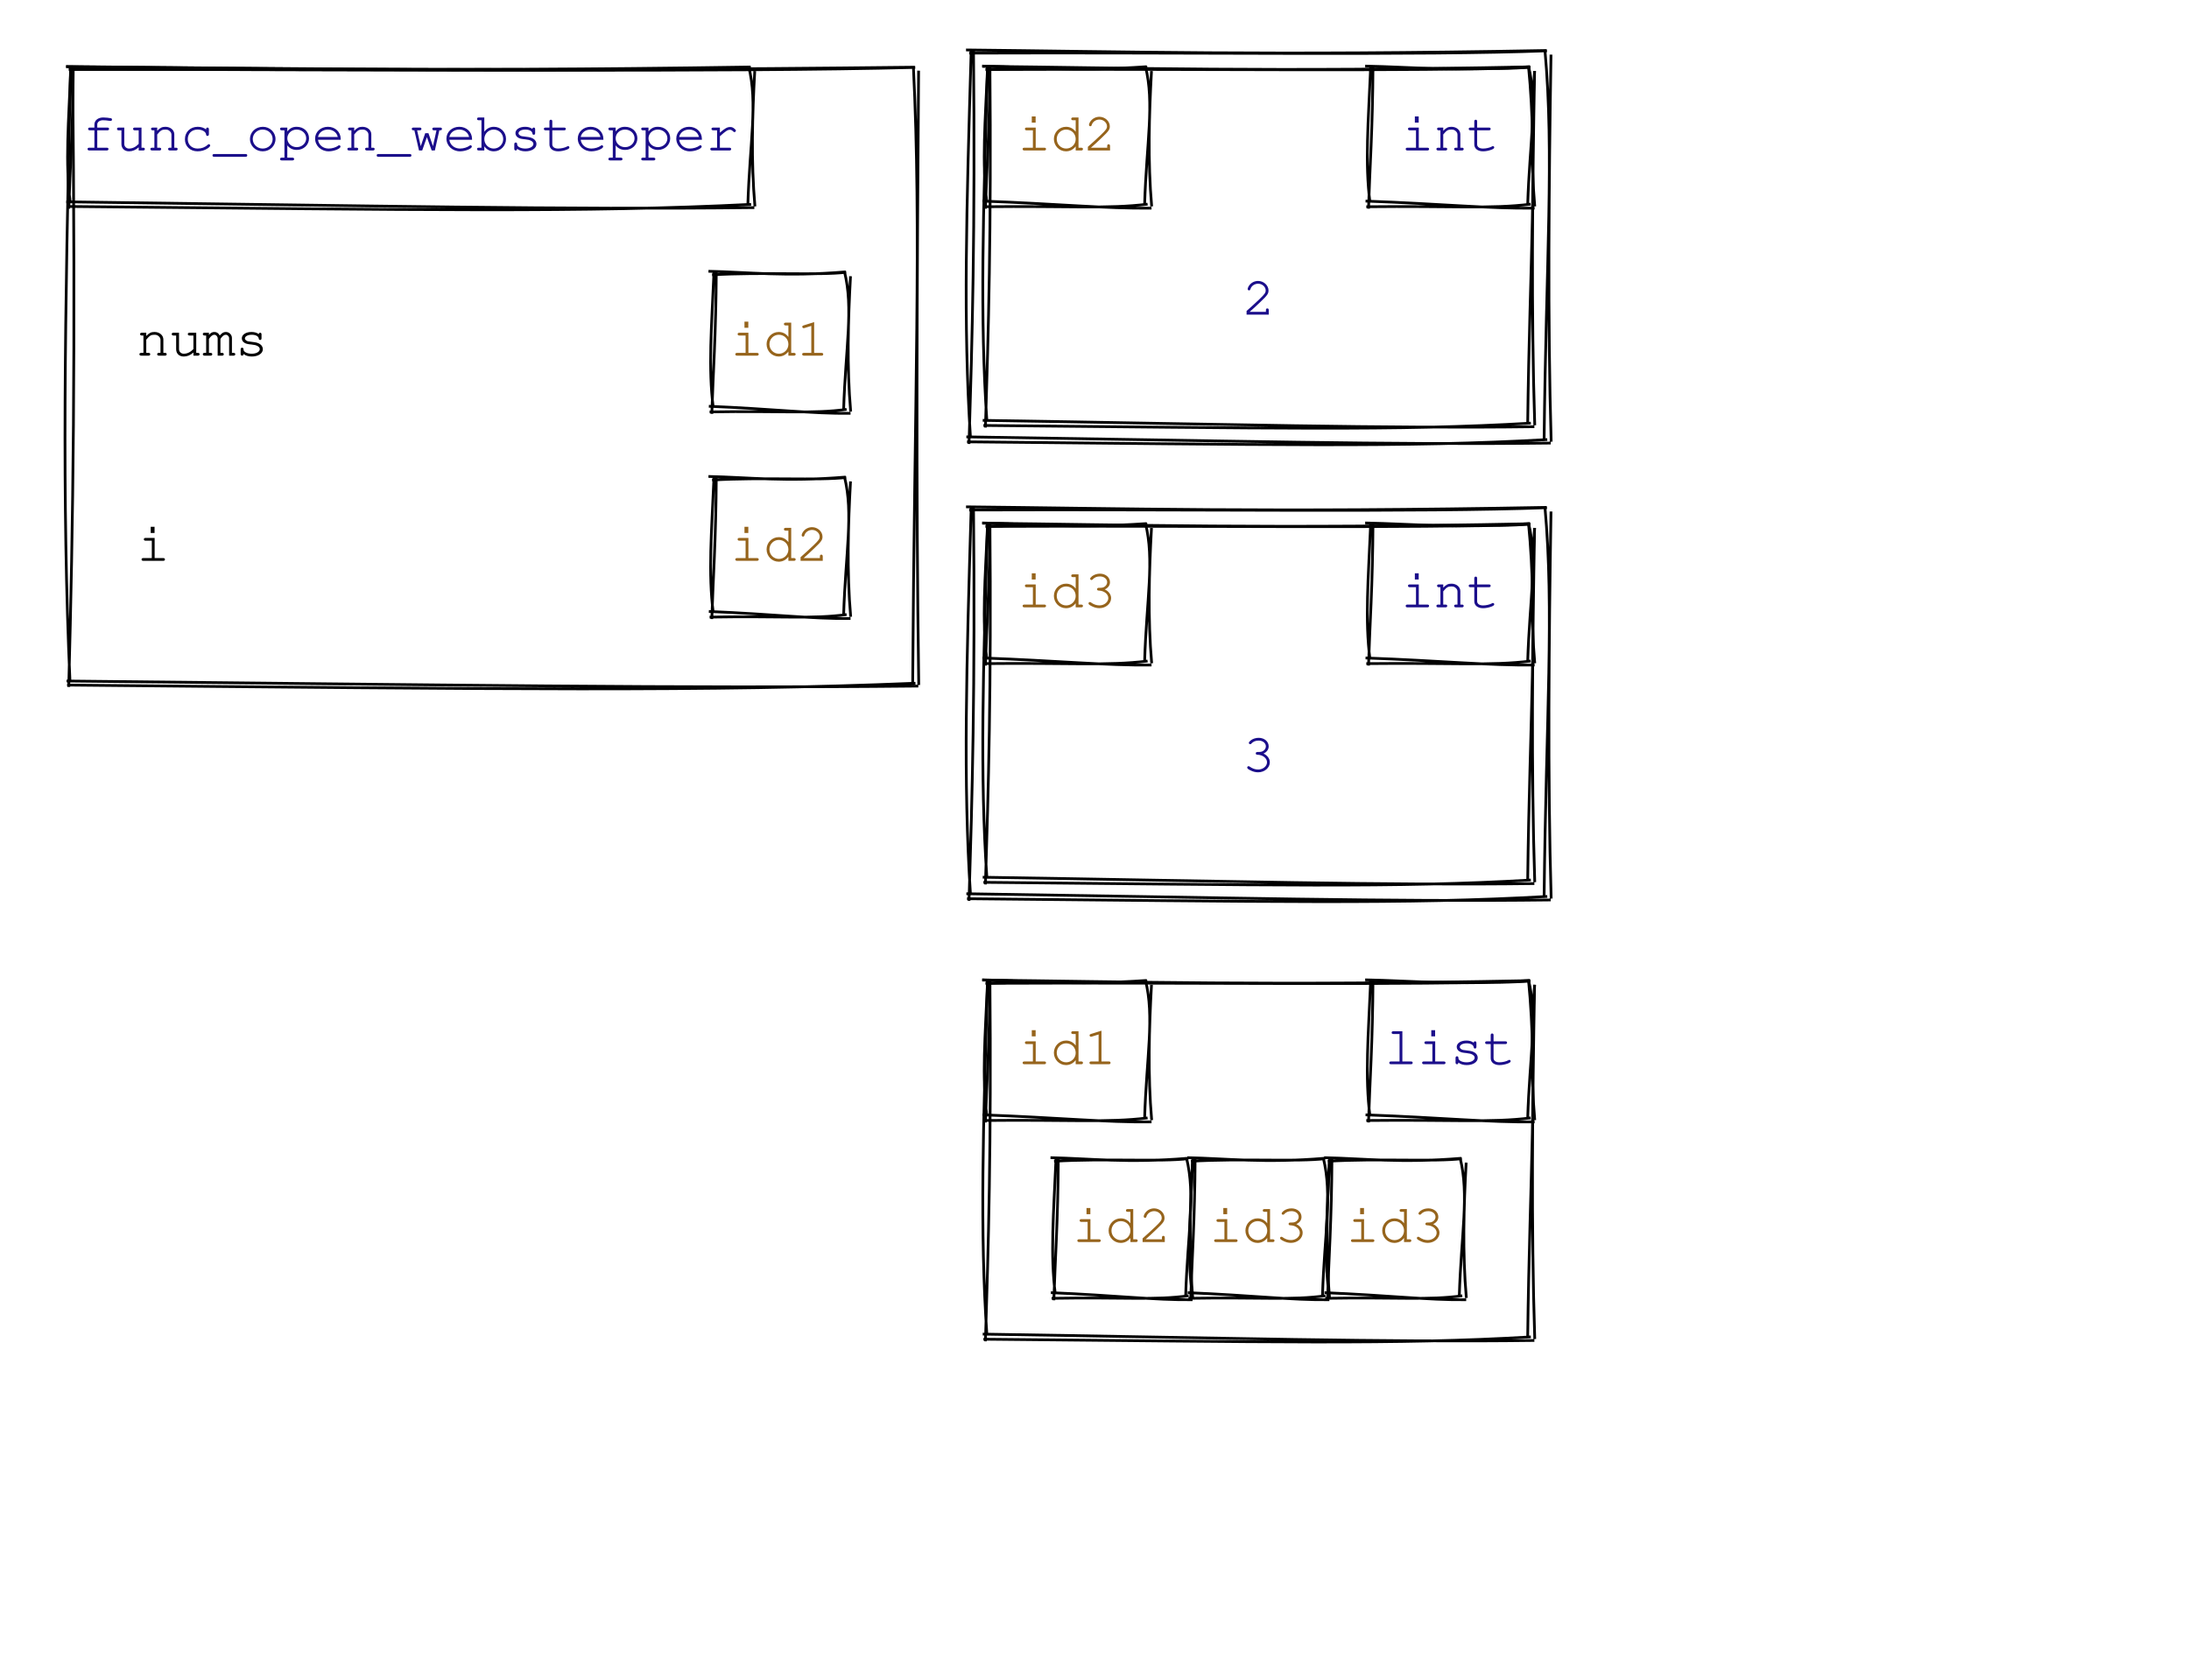
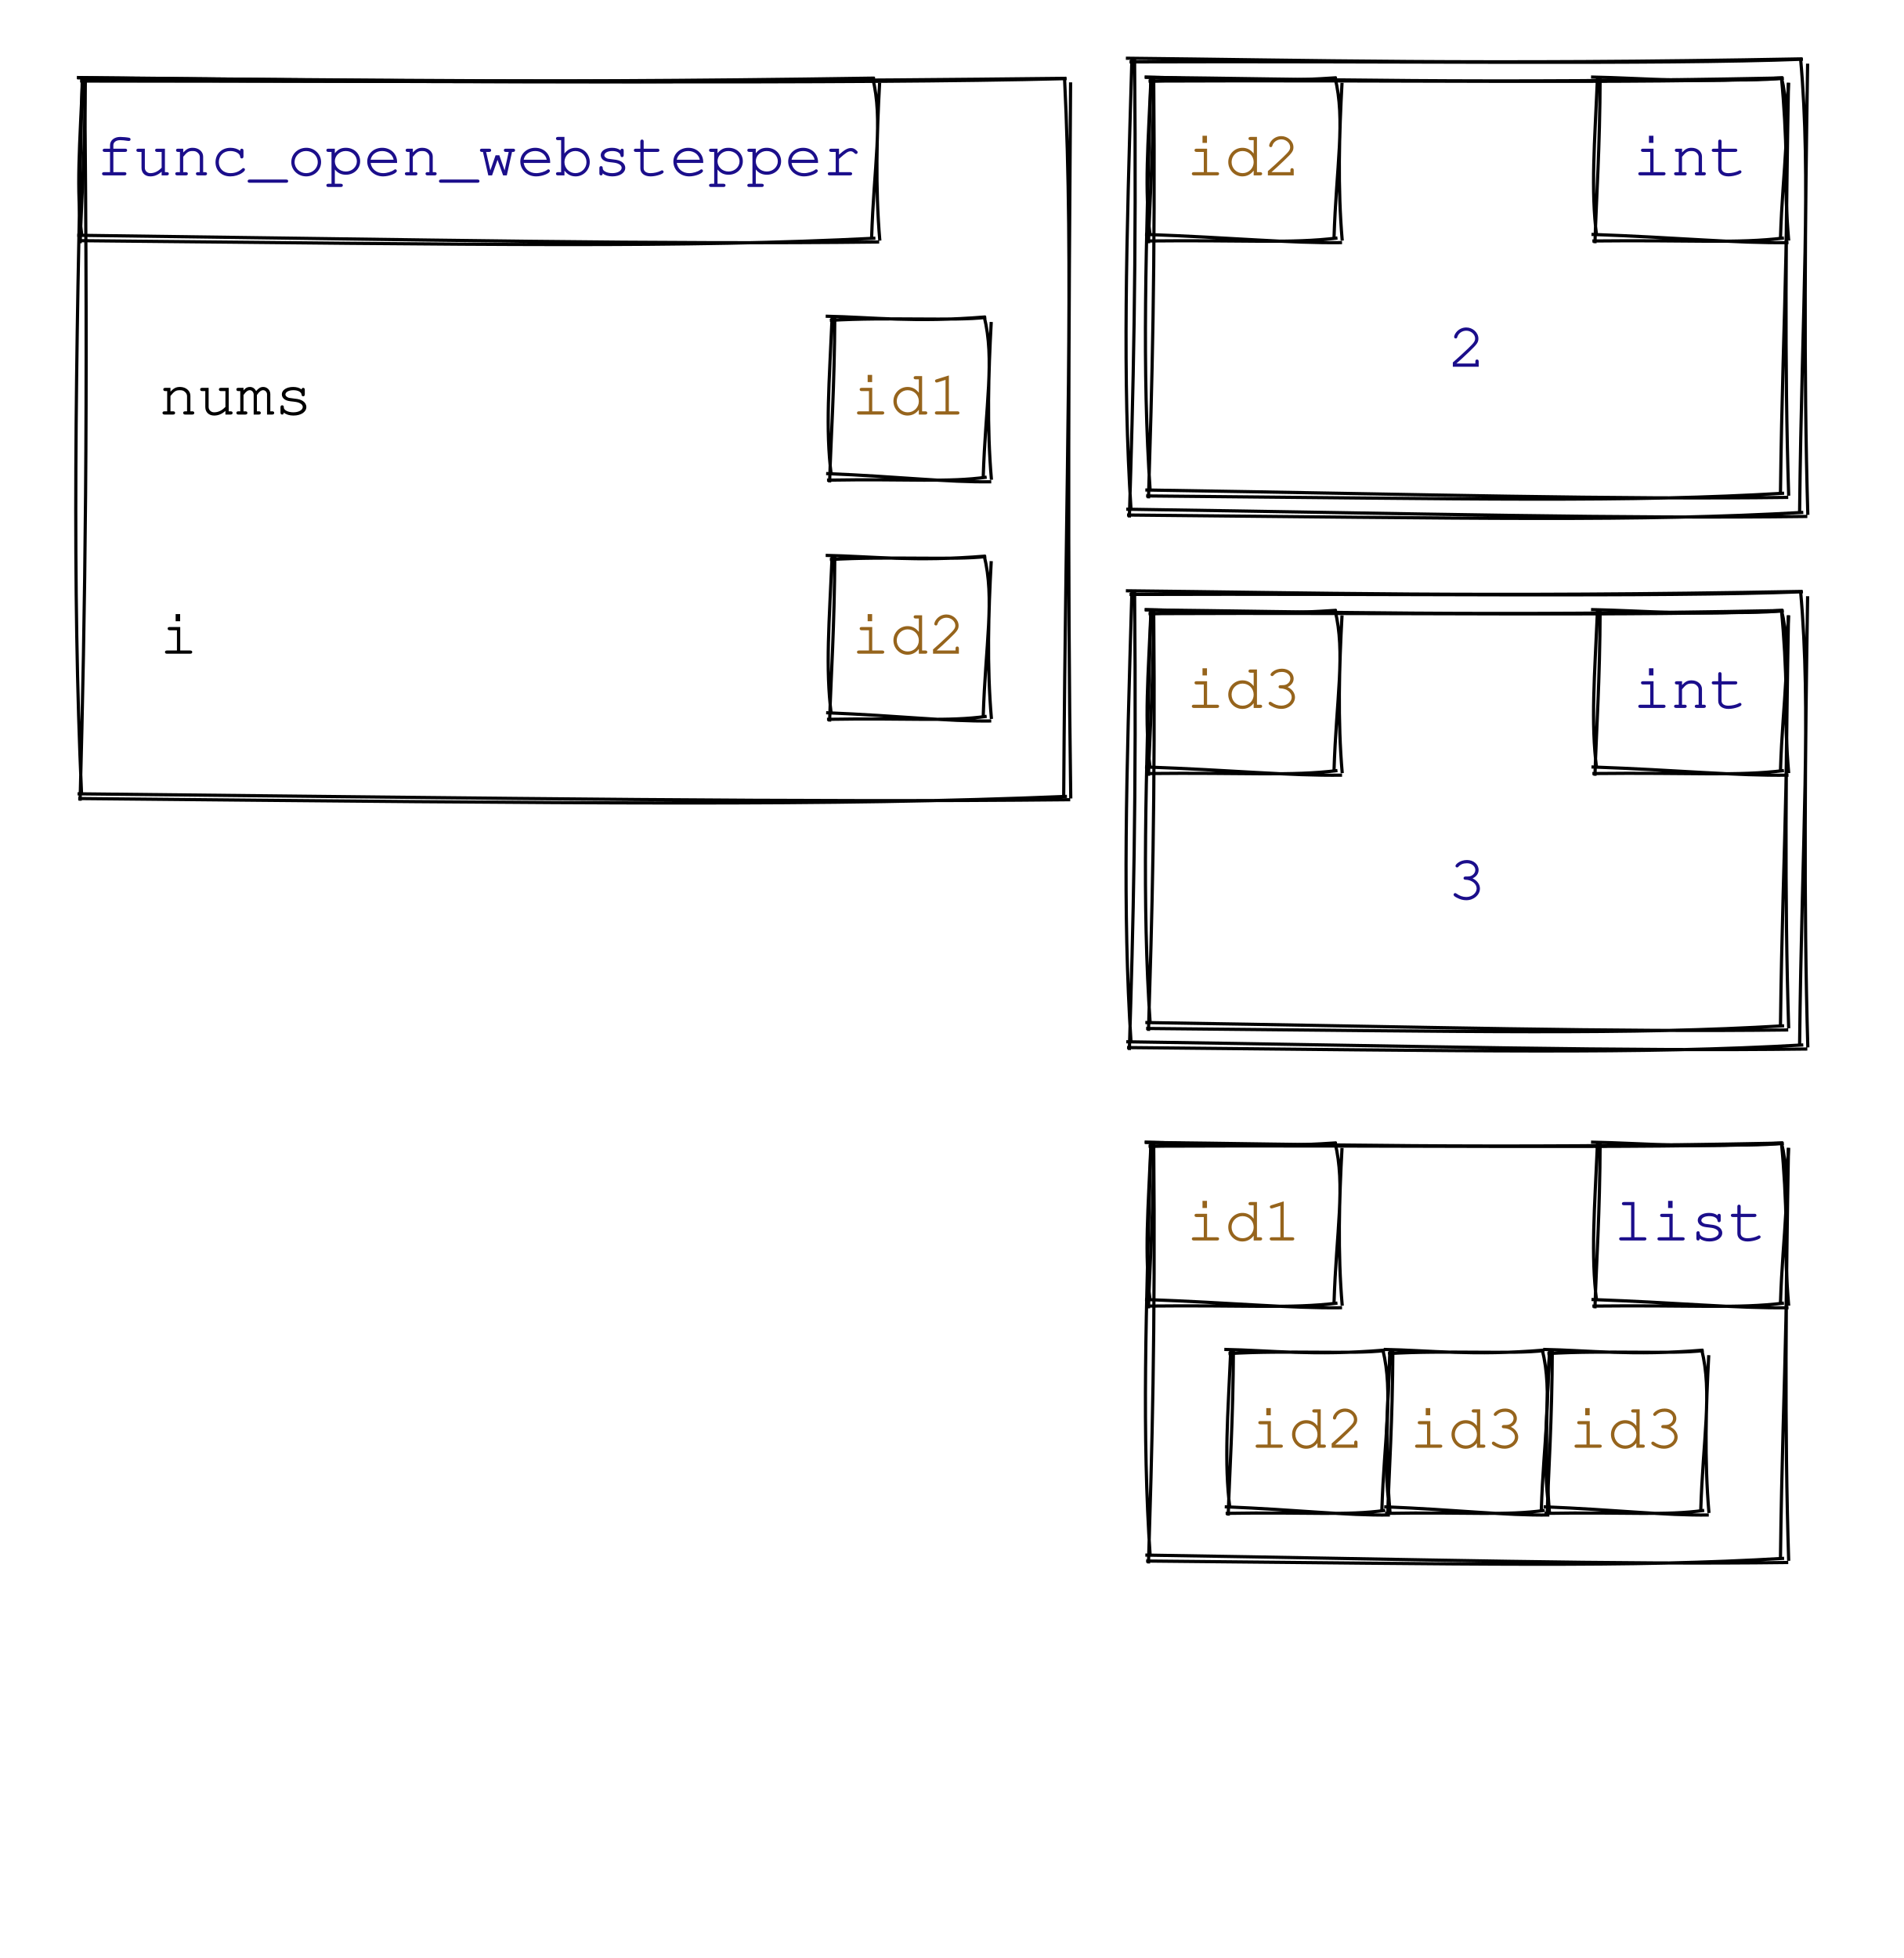
- <svg xmlns="http://www.w3.org/2000/svg" width="800" height="614">
+ <svg xmlns="http://www.w3.org/2000/svg" width="597" height="614">
  <style>
        text {
            font-family: Consolas, Courier;
            font-size: 20px;
        }
        text.default {
            fill: rgb(0, 0, 0);
            text-anchor: middle;
        }
        text.attribute {
            fill: rgb(27, 14, 139);
            text-anchor: start;
        }
        text.variable {
            fill: rgb(0, 0, 0);
            text-anchor: start;
        }
        text.id { 
            fill: rgb(150, 100, 28);
            text-anchor: middle;
        }
        text.type {
            fill: rgb(27, 14, 139);
            text-anchor: middle;
        }
        text.value {
            fill: rgb(27, 14, 139);
            text-anchor: middle;
        }
        path {
            stroke: rgb(0, 0, 0);
        }
    </style>
  <g>
    <path d="M24.224 24.396 C104.662 24.992, 184.321 26.256, 334.336 24.557 M25.16 25.337 C144.936 25.411, 266.613 26.408, 334.484 24.65 M333.81 24.351 C336.785 84.446, 334.219 145.063, 333.551 249.84 M335.714 25.825 C335.153 102.629, 334.72 179.808, 335.768 250.385 M335.599 250.775 C249.673 251.658, 163.461 250.359, 24.324 248.927 M334.569 249.734 C259.77 252.821, 185.443 251.941, 24.523 250.407 M25.122 251.097 C26.698 191.388, 27.651 130.866, 26.524 24.084 M25.582 249.196 C22.621 182.972, 23.687 116.967, 25.809 24.34" stroke="rgb(0, 0, 0)" stroke-width="1" fill="none" />
  </g>
  <g>
    <path d="M258.917 99.157 C273.414 99.452, 286.823 101.217, 309.074 99.382 M260.224 100.47 C278.497 99.354, 299.424 100.746, 309.279 99.512 M308.614 99.244 C312.001 112.835, 309.012 127.036, 308.312 149.813 M310.831 100.962 C309.953 117.128, 309.449 133.733, 310.895 150.449 M310.836 151.081 C296.802 151.264, 282.367 149.452, 259.057 148.503 M309.399 149.628 C297.161 151.342, 285.584 150.114, 259.334 150.568 M260.142 151.278 C260.568 137.087, 261.678 121.949, 261.775 98.933 M260.678 149.063 C258.806 134.399, 260.048 119.991, 260.942 99.231" stroke="rgb(0, 0, 0)" stroke-width="1" fill="none" />
  </g>
  <text x="50" y="130" class="variable">nums</text>
  <text x="285" y="130" class="id">id1</text>
  <g>
    <path d="M258.917 174.157 C273.414 174.452, 286.823 176.217, 309.074 174.382 M260.224 175.47 C278.497 174.354, 299.424 175.746, 309.279 174.512 M308.614 174.244 C312.001 187.835, 309.012 202.036, 308.312 224.813 M310.831 175.962 C309.953 192.128, 309.449 208.733, 310.895 225.449 M310.836 226.081 C296.802 226.264, 282.367 224.452, 259.057 223.503 M309.399 224.628 C297.161 226.342, 285.584 225.114, 259.334 225.568 M260.142 226.278 C260.568 212.087, 261.678 196.949, 261.775 173.933 M260.678 224.063 C258.806 209.399, 260.048 194.991, 260.942 174.231" stroke="rgb(0, 0, 0)" stroke-width="1" fill="none" />
  </g>
  <text x="50" y="205" class="variable">i</text>
  <text x="285" y="205" class="id">id2</text>
  <g>
    <path d="M24.116 24.312 C89.396 24.89, 153.789 26.33, 274.244 24.495 M25.183 25.384 C121.494 25.239, 219.972 26.375, 274.412 24.601 M273.614 24.244 C277.001 37.835, 274.012 52.036, 273.312 74.813 M275.831 25.962 C274.953 42.128, 274.449 58.733, 275.895 75.449 M275.683 75.883 C206.34 76.691, 136.671 75.211, 24.23 73.777 M274.509 74.696 C214.14 77.726, 154.31 76.723, 24.456 75.464 M25.142 76.278 C25.568 62.087, 26.678 46.949, 26.775 23.933 M25.678 74.063 C23.806 59.399, 25.048 44.991, 25.942 24.231" stroke="rgb(0, 0, 0)" stroke-width="1" fill="none" />
  </g>
  <text x="150" y="55" class="type">func_open_webstepper</text>
  <g>
    <path d="M359.026 24.241 C411.675 24.786, 463.345 26.373, 559.167 24.444 M360.201 25.423 C436.958 25.052, 516.104 26.304, 559.352 24.561 M558.614 24.244 C562.037 59.113, 559.048 94.591, 558.312 154.813 M560.831 25.962 C560.056 69.776, 559.552 114.028, 560.895 155.449 M560.752 155.973 C505.23 156.682, 449.347 155.051, 359.151 153.652 M559.459 154.666 C511.115 157.555, 463.366 156.45, 359.401 155.512 M360.142 156.278 C361.213 121.205, 362.323 85.185, 361.775 23.933 M360.678 154.063 C358.085 115.833, 359.327 77.859, 360.942 24.231" stroke="rgb(0, 0, 0)" stroke-width="1" fill="none" />
  </g>
  <g>
    <path d="M353.047 18.258 C408.728 18.812, 463.452 20.365, 565.185 18.456 M354.197 19.413 C435.647 19.1, 519.432 20.325, 565.366 18.571 M564.614 18.244 C568.042 56.305, 565.053 94.974, 564.312 160.813 M566.831 19.962 C566.071 67.923, 565.567 116.323, 566.895 161.449 M566.736 161.952 C507.896 162.688, 448.705 161.093, 353.17 159.682 M565.471 160.673 C514.241 163.603, 463.593 162.523, 353.414 161.5 M354.142 162.278 C355.31 124.073, 356.42 84.92, 355.775 17.933 M354.678 160.063 C351.977 118.298, 353.219 76.789, 354.942 18.231" stroke="rgb(0, 0, 0)" stroke-width="1" fill="none" />
  </g>
  <text x="460" y="115" class="value">2</text>
  <g>
    <path d="M358.917 24.157 C375.969 24.473, 391.933 26.237, 419.074 24.382 M360.224 25.47 C382.388 24.401, 407.206 25.793, 419.279 24.512 M418.614 24.244 C422.001 37.835, 419.012 52.036, 418.312 74.813 M420.831 25.962 C419.953 42.128, 419.449 58.733, 420.895 75.449 M420.836 76.081 C404.035 76.304, 386.833 74.492, 359.057 73.503 M419.399 74.628 C404.753 76.441, 390.767 75.214, 359.334 75.568 M360.142 76.278 C360.568 62.087, 361.678 46.949, 361.775 23.933 M360.678 74.063 C358.806 59.399, 360.048 44.991, 360.942 24.231" stroke="rgb(0, 0, 0)" stroke-width="1" fill="none" />
  </g>
  <g>
    <path d="M498.917 24.157 C515.969 24.473, 531.933 26.237, 559.074 24.382 M500.224 25.47 C522.388 24.401, 547.206 25.793, 559.279 24.512 M558.614 24.244 C562.001 37.835, 559.012 52.036, 558.312 74.813 M560.831 25.962 C559.953 42.128, 559.449 58.733, 560.895 75.449 M560.836 76.081 C544.035 76.304, 526.833 74.492, 499.057 73.503 M559.399 74.628 C544.753 76.441, 530.767 75.214, 499.334 75.568 M500.142 76.278 C500.568 62.087, 501.678 46.949, 501.775 23.933 M500.678 74.063 C498.806 59.399, 500.048 44.991, 500.942 24.231" stroke="rgb(0, 0, 0)" stroke-width="1" fill="none" />
  </g>
  <text x="390" y="55" class="id">id2</text>
  <text x="530" y="55" class="type">int</text>
  <g>
    <path d="M359.026 191.241 C411.675 191.786, 463.345 193.373, 559.167 191.444 M360.201 192.423 C436.958 192.052, 516.104 193.304, 559.352 191.561 M558.614 191.244 C562.037 226.113, 559.048 261.591, 558.312 321.813 M560.831 192.962 C560.056 236.776, 559.552 281.028, 560.895 322.449 M560.752 322.973 C505.23 323.682, 449.347 322.051, 359.151 320.652 M559.459 321.666 C511.115 324.555, 463.366 323.45, 359.401 322.512 M360.142 323.278 C361.213 288.205, 362.323 252.185, 361.775 190.933 M360.678 321.063 C358.085 282.833, 359.327 244.859, 360.942 191.231" stroke="rgb(0, 0, 0)" stroke-width="1" fill="none" />
  </g>
  <g>
    <path d="M353.047 185.258 C408.728 185.812, 463.452 187.365, 565.185 185.456 M354.197 186.413 C435.647 186.1, 519.432 187.325, 565.366 185.571 M564.614 185.244 C568.042 223.305, 565.053 261.974, 564.312 327.813 M566.831 186.962 C566.071 234.923, 565.567 283.323, 566.895 328.449 M566.736 328.952 C507.896 329.688, 448.705 328.093, 353.17 326.682 M565.471 327.673 C514.241 330.603, 463.593 329.523, 353.414 328.5 M354.142 329.278 C355.31 291.073, 356.42 251.92, 355.775 184.933 M354.678 327.063 C351.977 285.298, 353.219 243.789, 354.942 185.231" stroke="rgb(0, 0, 0)" stroke-width="1" fill="none" />
  </g>
  <text x="460" y="282" class="value">3</text>
  <g>
    <path d="M358.917 191.157 C375.969 191.473, 391.933 193.237, 419.074 191.382 M360.224 192.47 C382.388 191.401, 407.206 192.793, 419.279 191.512 M418.614 191.244 C422.001 204.835, 419.012 219.036, 418.312 241.813 M420.831 192.962 C419.953 209.128, 419.449 225.733, 420.895 242.449 M420.836 243.081 C404.035 243.304, 386.833 241.492, 359.057 240.503 M419.399 241.628 C404.753 243.441, 390.767 242.214, 359.334 242.568 M360.142 243.278 C360.568 229.087, 361.678 213.949, 361.775 190.933 M360.678 241.063 C358.806 226.399, 360.048 211.991, 360.942 191.231" stroke="rgb(0, 0, 0)" stroke-width="1" fill="none" />
  </g>
  <g>
    <path d="M498.917 191.157 C515.969 191.473, 531.933 193.237, 559.074 191.382 M500.224 192.47 C522.388 191.401, 547.206 192.793, 559.279 191.512 M558.614 191.244 C562.001 204.835, 559.012 219.036, 558.312 241.813 M560.831 192.962 C559.953 209.128, 559.449 225.733, 560.895 242.449 M560.836 243.081 C544.035 243.304, 526.833 241.492, 499.057 240.503 M559.399 241.628 C544.753 243.441, 530.767 242.214, 499.334 242.568 M500.142 243.278 C500.568 229.087, 501.678 213.949, 501.775 190.933 M500.678 241.063 C498.806 226.399, 500.048 211.991, 500.942 191.231" stroke="rgb(0, 0, 0)" stroke-width="1" fill="none" />
  </g>
  <text x="390" y="222" class="id">id3</text>
  <text x="530" y="222" class="type">int</text>
  <g>
    <path d="M359.026 358.241 C411.675 358.786, 463.345 360.373, 559.167 358.444 M360.201 359.423 C436.958 359.052, 516.104 360.304, 559.352 358.561 M558.614 358.244 C562.037 393.113, 559.048 428.591, 558.312 488.813 M560.831 359.962 C560.056 403.776, 559.552 448.028, 560.895 489.449 M560.752 489.973 C505.23 490.682, 449.347 489.051, 359.151 487.652 M559.459 488.666 C511.115 491.555, 463.366 490.45, 359.401 489.512 M360.142 490.278 C361.213 455.205, 362.323 419.185, 361.775 357.933 M360.678 488.063 C358.085 449.833, 359.327 411.859, 360.942 358.231" stroke="rgb(0, 0, 0)" stroke-width="1" fill="none" />
  </g>
  <g>
    <path d="M383.917 423.157 C398.414 423.452, 411.823 425.217, 434.074 423.382 M385.224 424.47 C403.497 423.354, 424.424 424.746, 434.279 423.512 M433.614 423.244 C437.001 436.835, 434.012 451.036, 433.312 473.813 M435.831 424.962 C434.953 441.128, 434.449 457.733, 435.895 474.449 M435.836 475.081 C421.802 475.264, 407.367 473.452, 384.057 472.503 M434.399 473.628 C422.161 475.342, 410.584 474.114, 384.334 474.568 M385.142 475.278 C385.568 461.087, 386.678 445.949, 386.775 422.933 M385.678 473.063 C383.806 458.399, 385.048 443.991, 385.942 423.231" stroke="rgb(0, 0, 0)" stroke-width="1" fill="none" />
  </g>
  <text x="410" y="454" class="id">id2</text>
  <g>
    <path d="M433.917 423.157 C448.414 423.452, 461.823 425.217, 484.074 423.382 M435.224 424.47 C453.497 423.354, 474.424 424.746, 484.279 423.512 M483.614 423.244 C487.001 436.835, 484.012 451.036, 483.312 473.813 M485.831 424.962 C484.953 441.128, 484.449 457.733, 485.895 474.449 M485.836 475.081 C471.802 475.264, 457.367 473.452, 434.057 472.503 M484.399 473.628 C472.161 475.342, 460.584 474.114, 434.334 474.568 M435.142 475.278 C435.568 461.087, 436.678 445.949, 436.775 422.933 M435.678 473.063 C433.806 458.399, 435.048 443.991, 435.942 423.231" stroke="rgb(0, 0, 0)" stroke-width="1" fill="none" />
  </g>
  <text x="460" y="454" class="id">id3</text>
  <g>
    <path d="M483.917 423.157 C498.414 423.452, 511.823 425.217, 534.074 423.382 M485.224 424.47 C503.497 423.354, 524.424 424.746, 534.279 423.512 M533.614 423.244 C537.001 436.835, 534.012 451.036, 533.312 473.813 M535.831 424.962 C534.953 441.128, 534.449 457.733, 535.895 474.449 M535.836 475.081 C521.802 475.264, 507.367 473.452, 484.057 472.503 M534.399 473.628 C522.161 475.342, 510.584 474.114, 484.334 474.568 M485.142 475.278 C485.568 461.087, 486.678 445.949, 486.775 422.933 M485.678 473.063 C483.806 458.399, 485.048 443.991, 485.942 423.231" stroke="rgb(0, 0, 0)" stroke-width="1" fill="none" />
  </g>
  <text x="510" y="454" class="id">id3</text>
  <g>
    <path d="M358.917 358.157 C375.969 358.473, 391.933 360.237, 419.074 358.382 M360.224 359.47 C382.388 358.401, 407.206 359.793, 419.279 358.512 M418.614 358.244 C422.001 371.835, 419.012 386.036, 418.312 408.813 M420.831 359.962 C419.953 376.128, 419.449 392.733, 420.895 409.449 M420.836 410.081 C404.035 410.304, 386.833 408.492, 359.057 407.503 M419.399 408.628 C404.753 410.441, 390.767 409.214, 359.334 409.568 M360.142 410.278 C360.568 396.087, 361.678 380.949, 361.775 357.933 M360.678 408.063 C358.806 393.399, 360.048 378.991, 360.942 358.231" stroke="rgb(0, 0, 0)" stroke-width="1" fill="none" />
  </g>
  <g>
    <path d="M498.917 358.157 C515.969 358.473, 531.933 360.237, 559.074 358.382 M500.224 359.47 C522.388 358.401, 547.206 359.793, 559.279 358.512 M558.614 358.244 C562.001 371.835, 559.012 386.036, 558.312 408.813 M560.831 359.962 C559.953 376.128, 559.449 392.733, 560.895 409.449 M560.836 410.081 C544.035 410.304, 526.833 408.492, 499.057 407.503 M559.399 408.628 C544.753 410.441, 530.767 409.214, 499.334 409.568 M500.142 410.278 C500.568 396.087, 501.678 380.949, 501.775 357.933 M500.678 408.063 C498.806 393.399, 500.048 378.991, 500.942 358.231" stroke="rgb(0, 0, 0)" stroke-width="1" fill="none" />
  </g>
  <text x="390" y="389" class="id">id1</text>
  <text x="530" y="389" class="type">list</text>
</svg>
